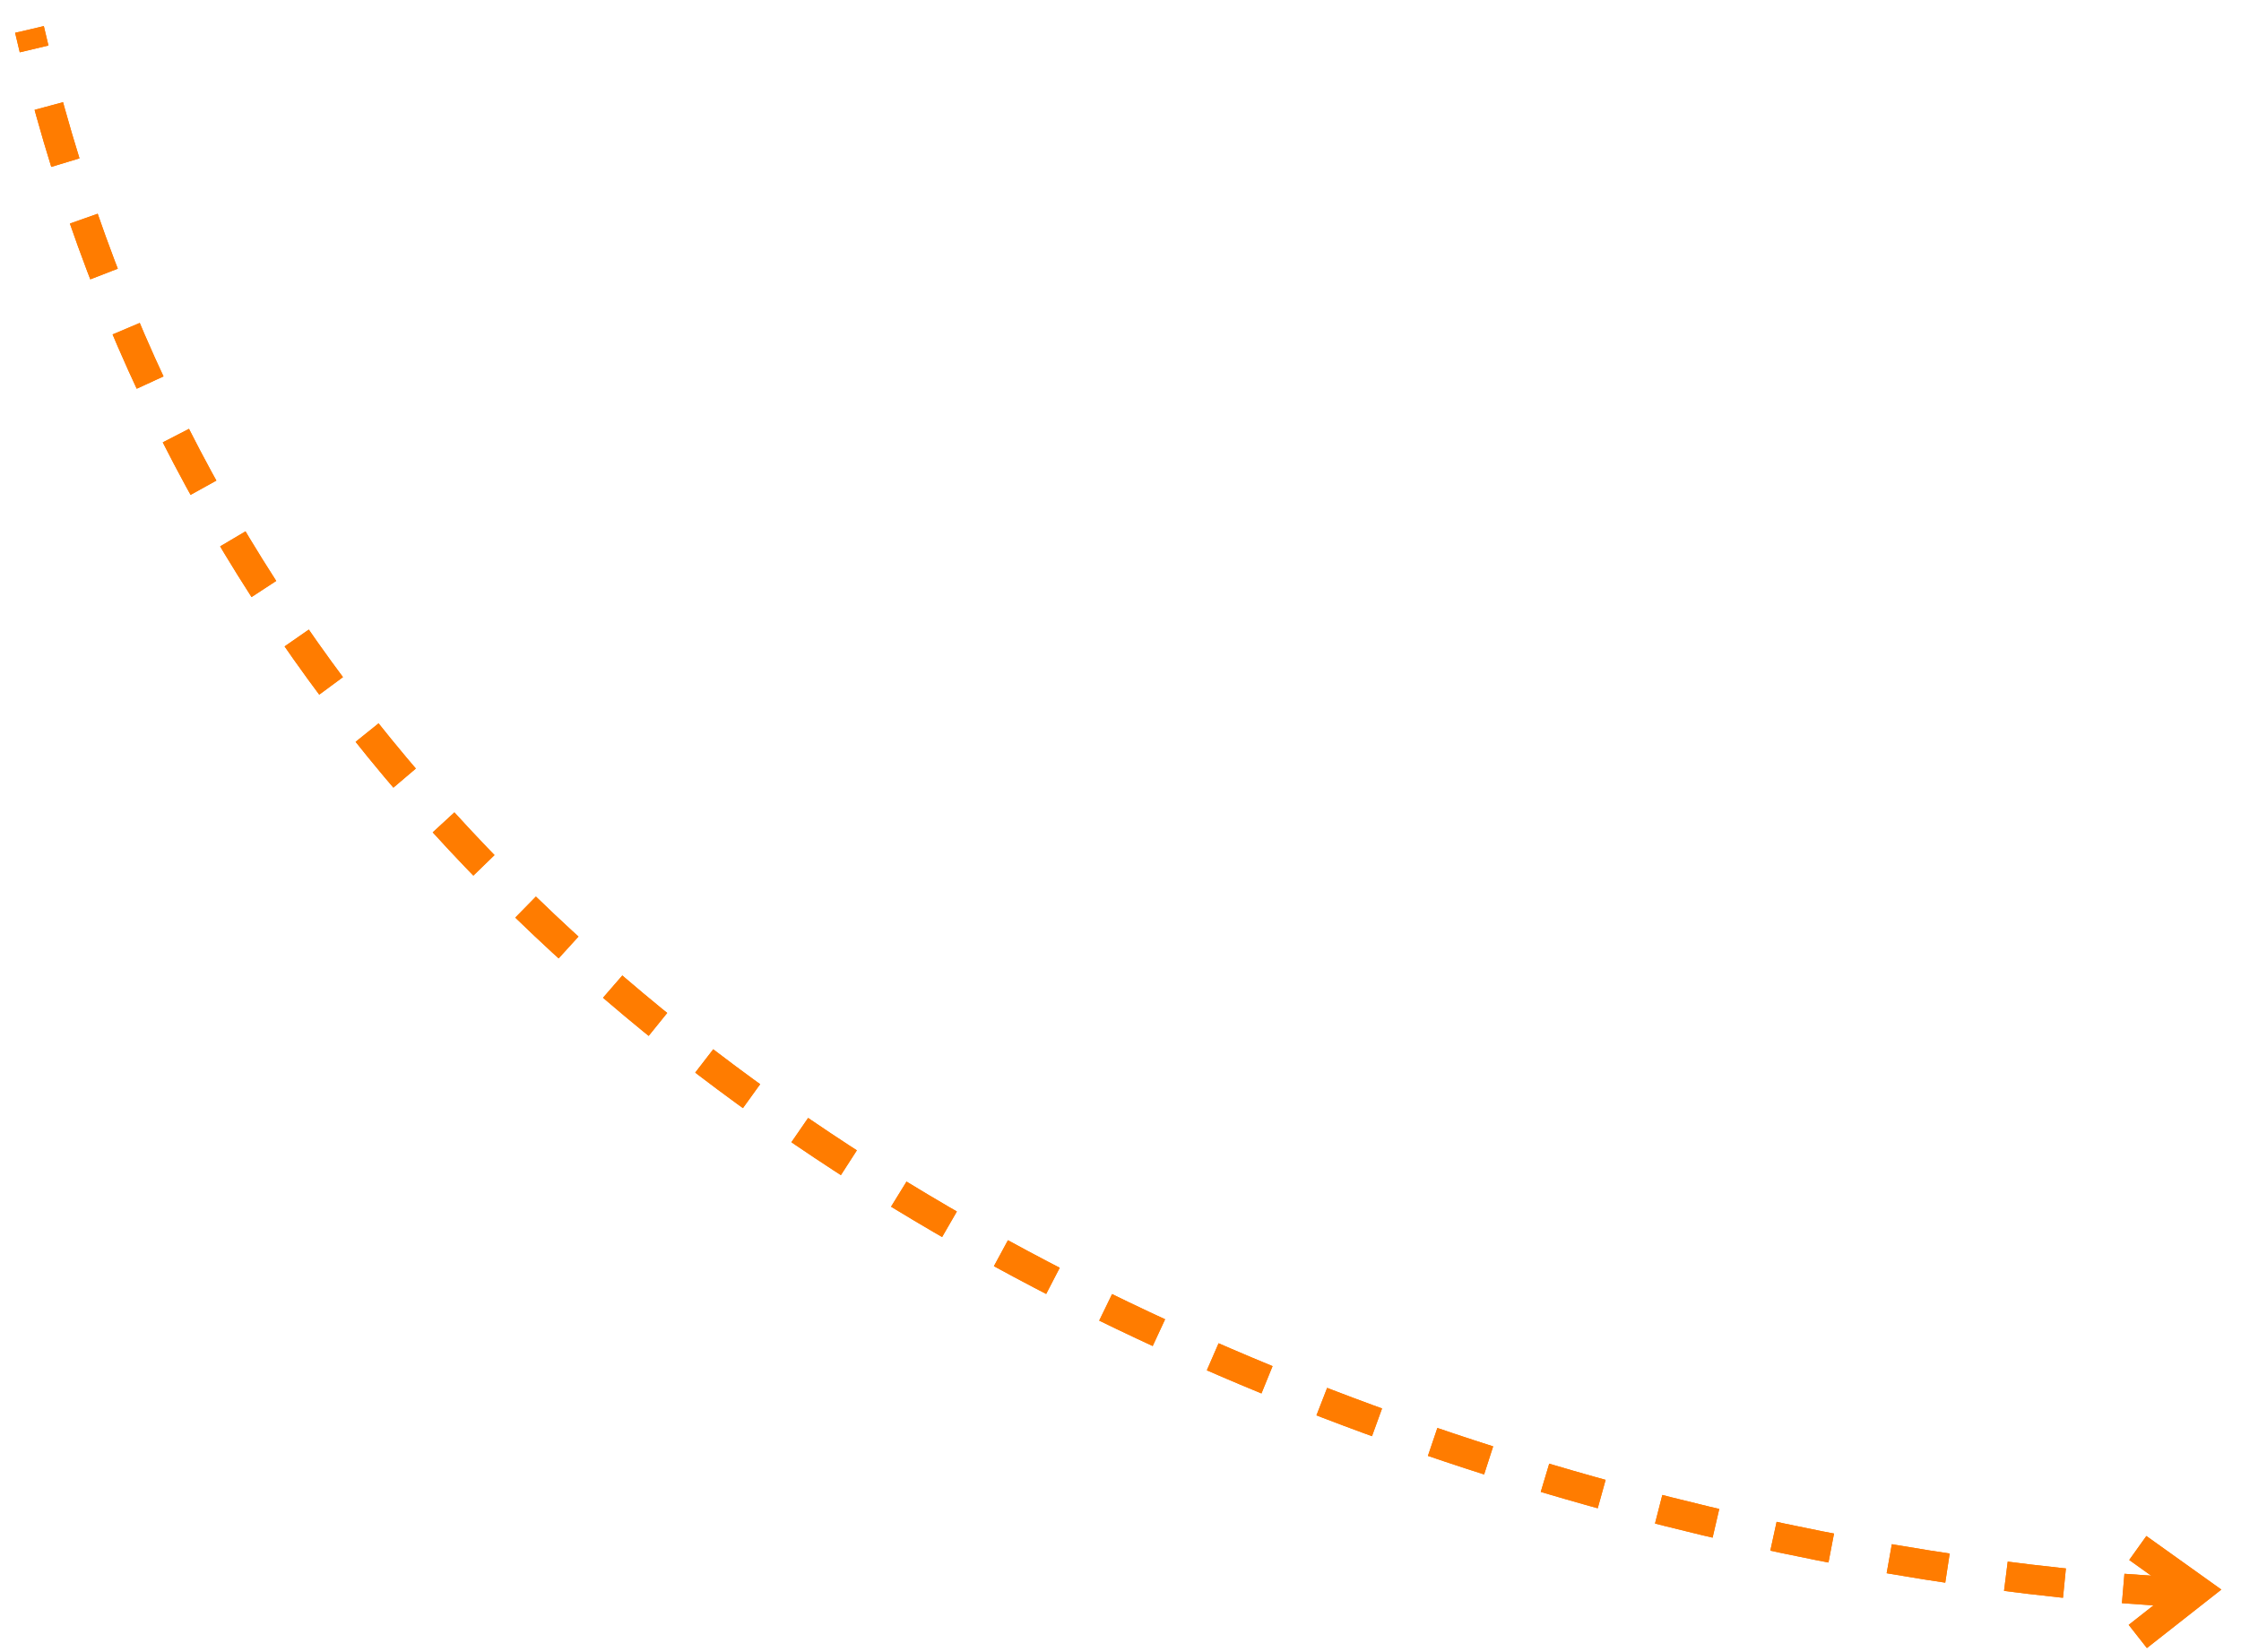
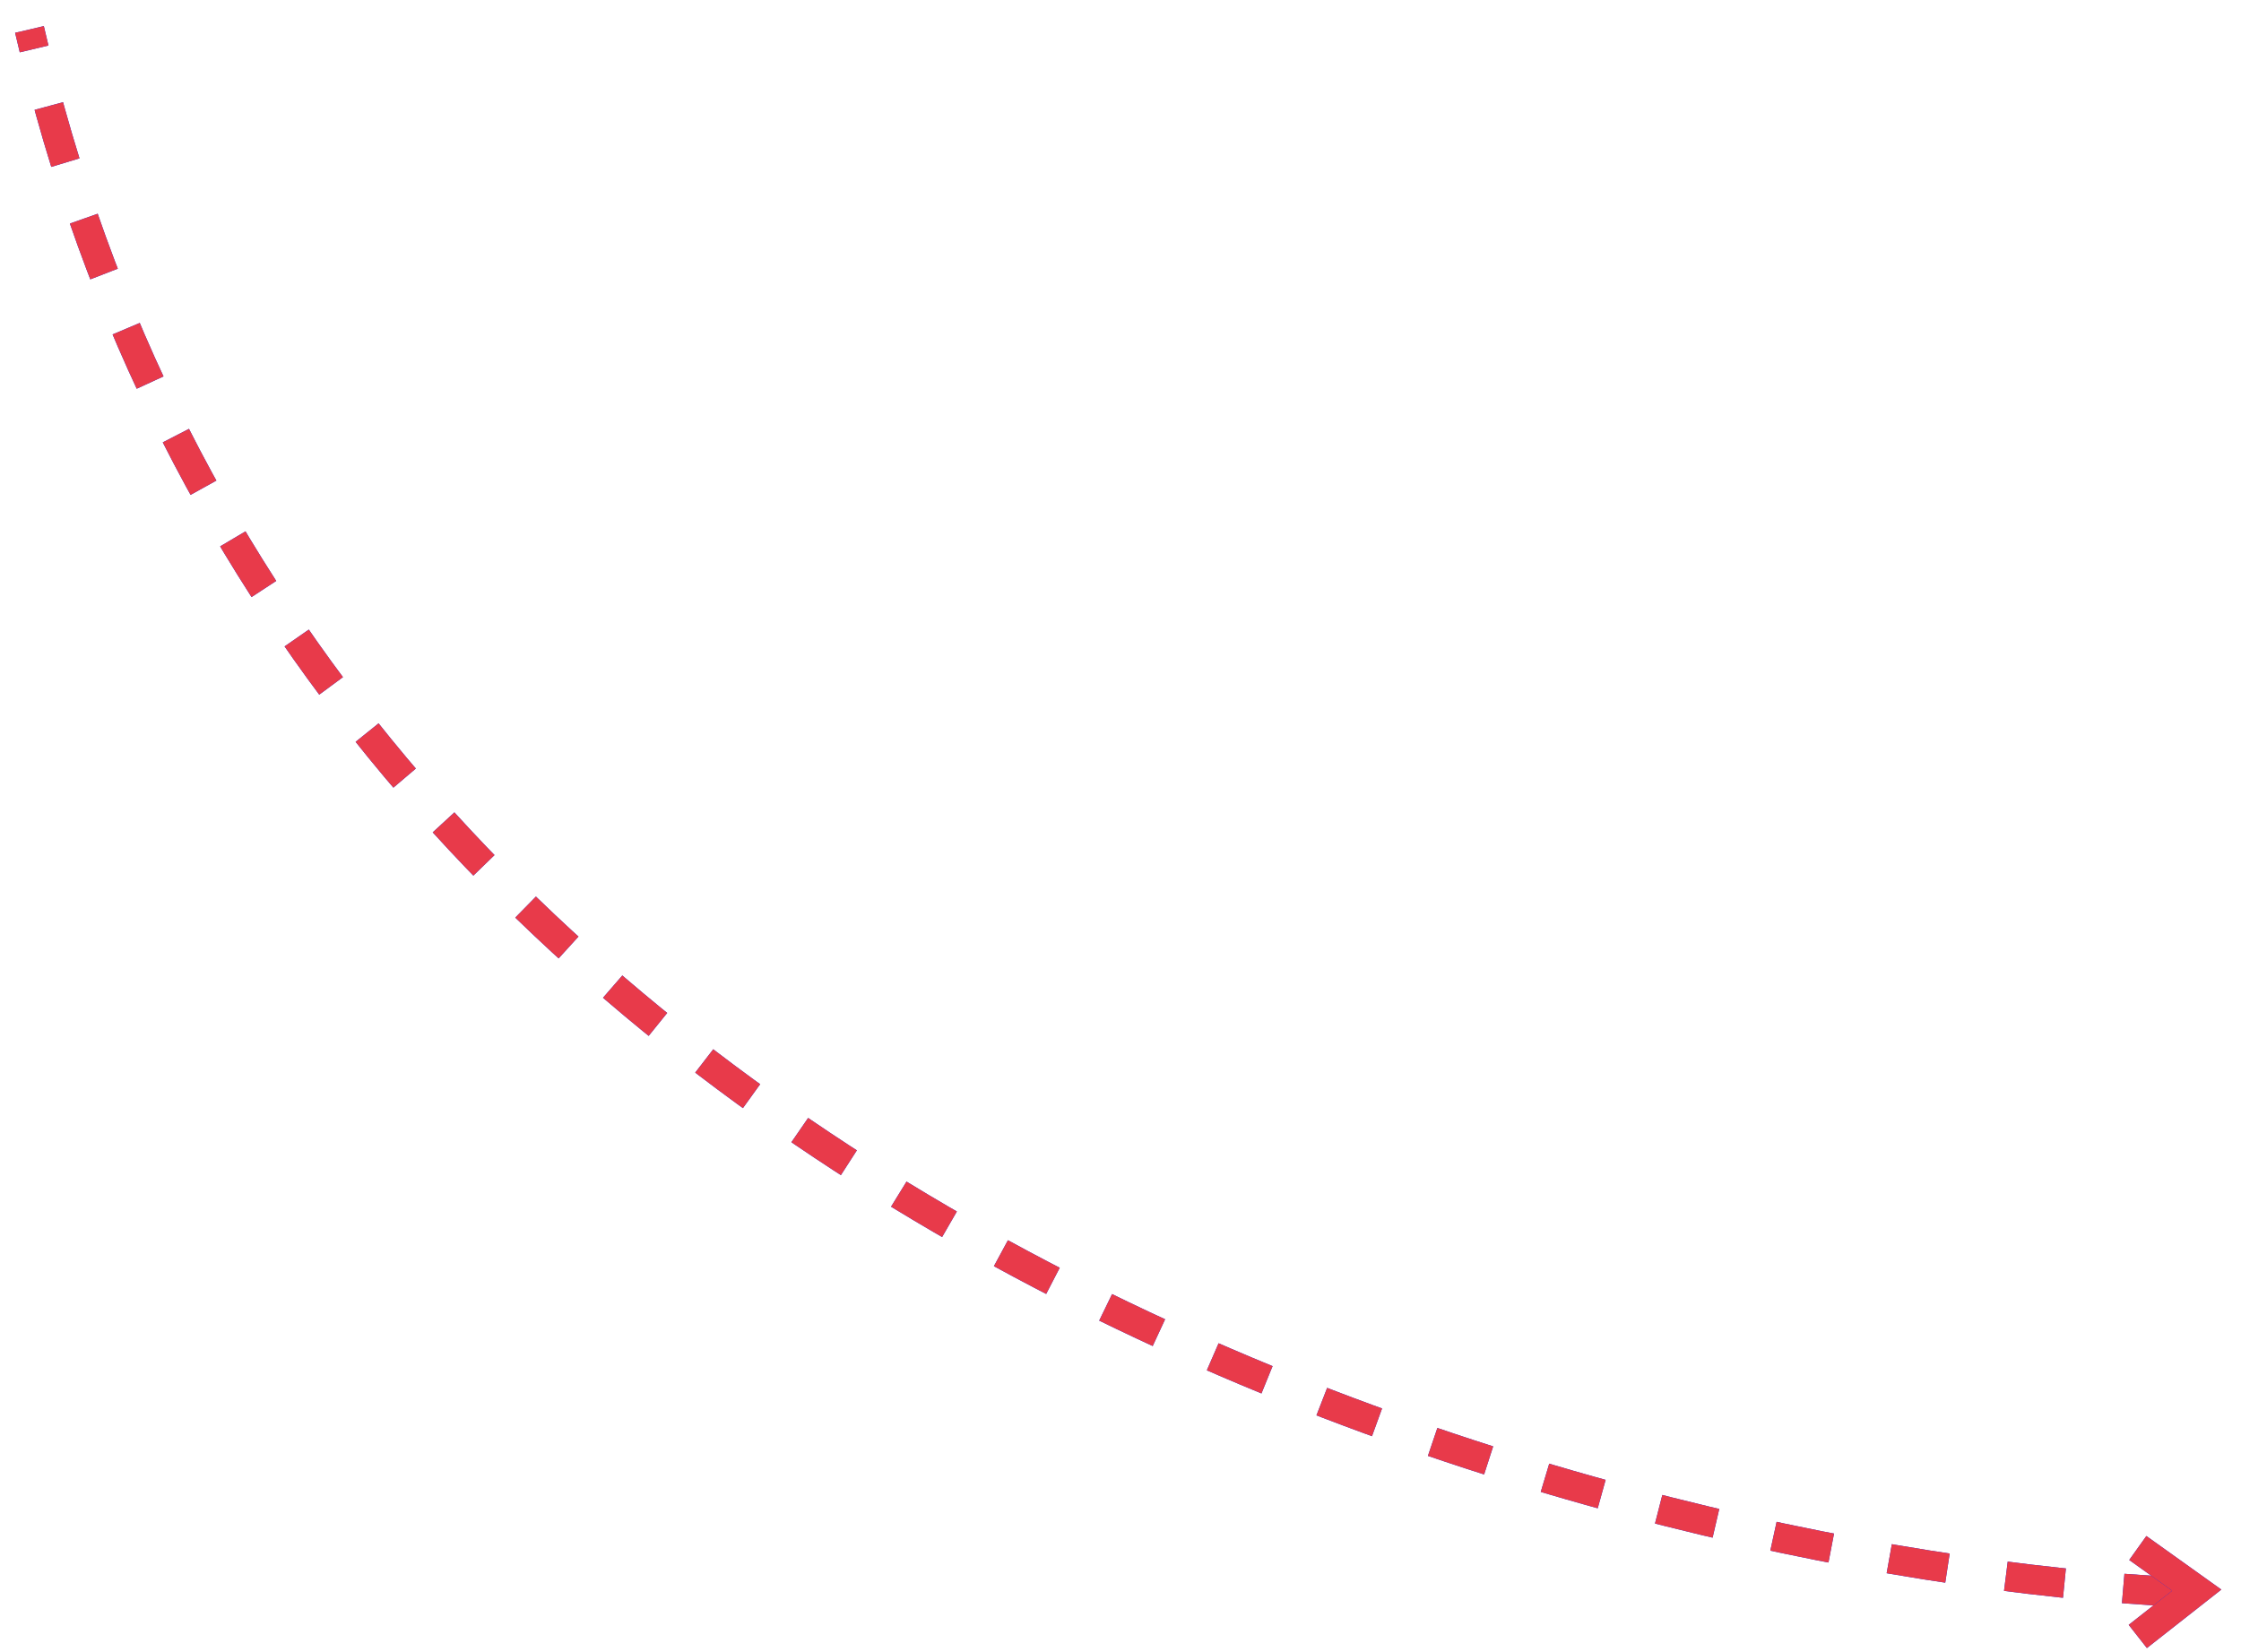
<svg xmlns="http://www.w3.org/2000/svg" width="76" height="56" viewBox="0 0 76 56" fill="none">
-   <path d="M74 54C53.5 53 10.2 41 1 1" stroke="#FF7C00" stroke-dasharray="2 2" />
-   <path d="M74 54C53.5 53 10.2 41 1 1" stroke="#FF7C00" stroke-dasharray="2 2" />
-   <path d="M72.5 52.5L74.5 53.929L72.5 55.5" stroke="#FF7C00" />
-   <path d="M72.5 52.5L74.5 53.929L72.5 55.5" stroke="#FF7C00" />
+   <path d="M74 54C53.5 53 10.2 41 1 1" stroke="#002CF6" stroke-dasharray="2 2" />
+   <path d="M74 54C53.5 53 10.2 41 1 1" stroke="#E83A4A" stroke-dasharray="2 2" />
+   <path d="M72.5 52.5L74.5 53.929L72.5 55.5" stroke="#002CF6" />
+   <path d="M72.5 52.5L74.5 53.929L72.5 55.5" stroke="#E83A4A" />
</svg>
